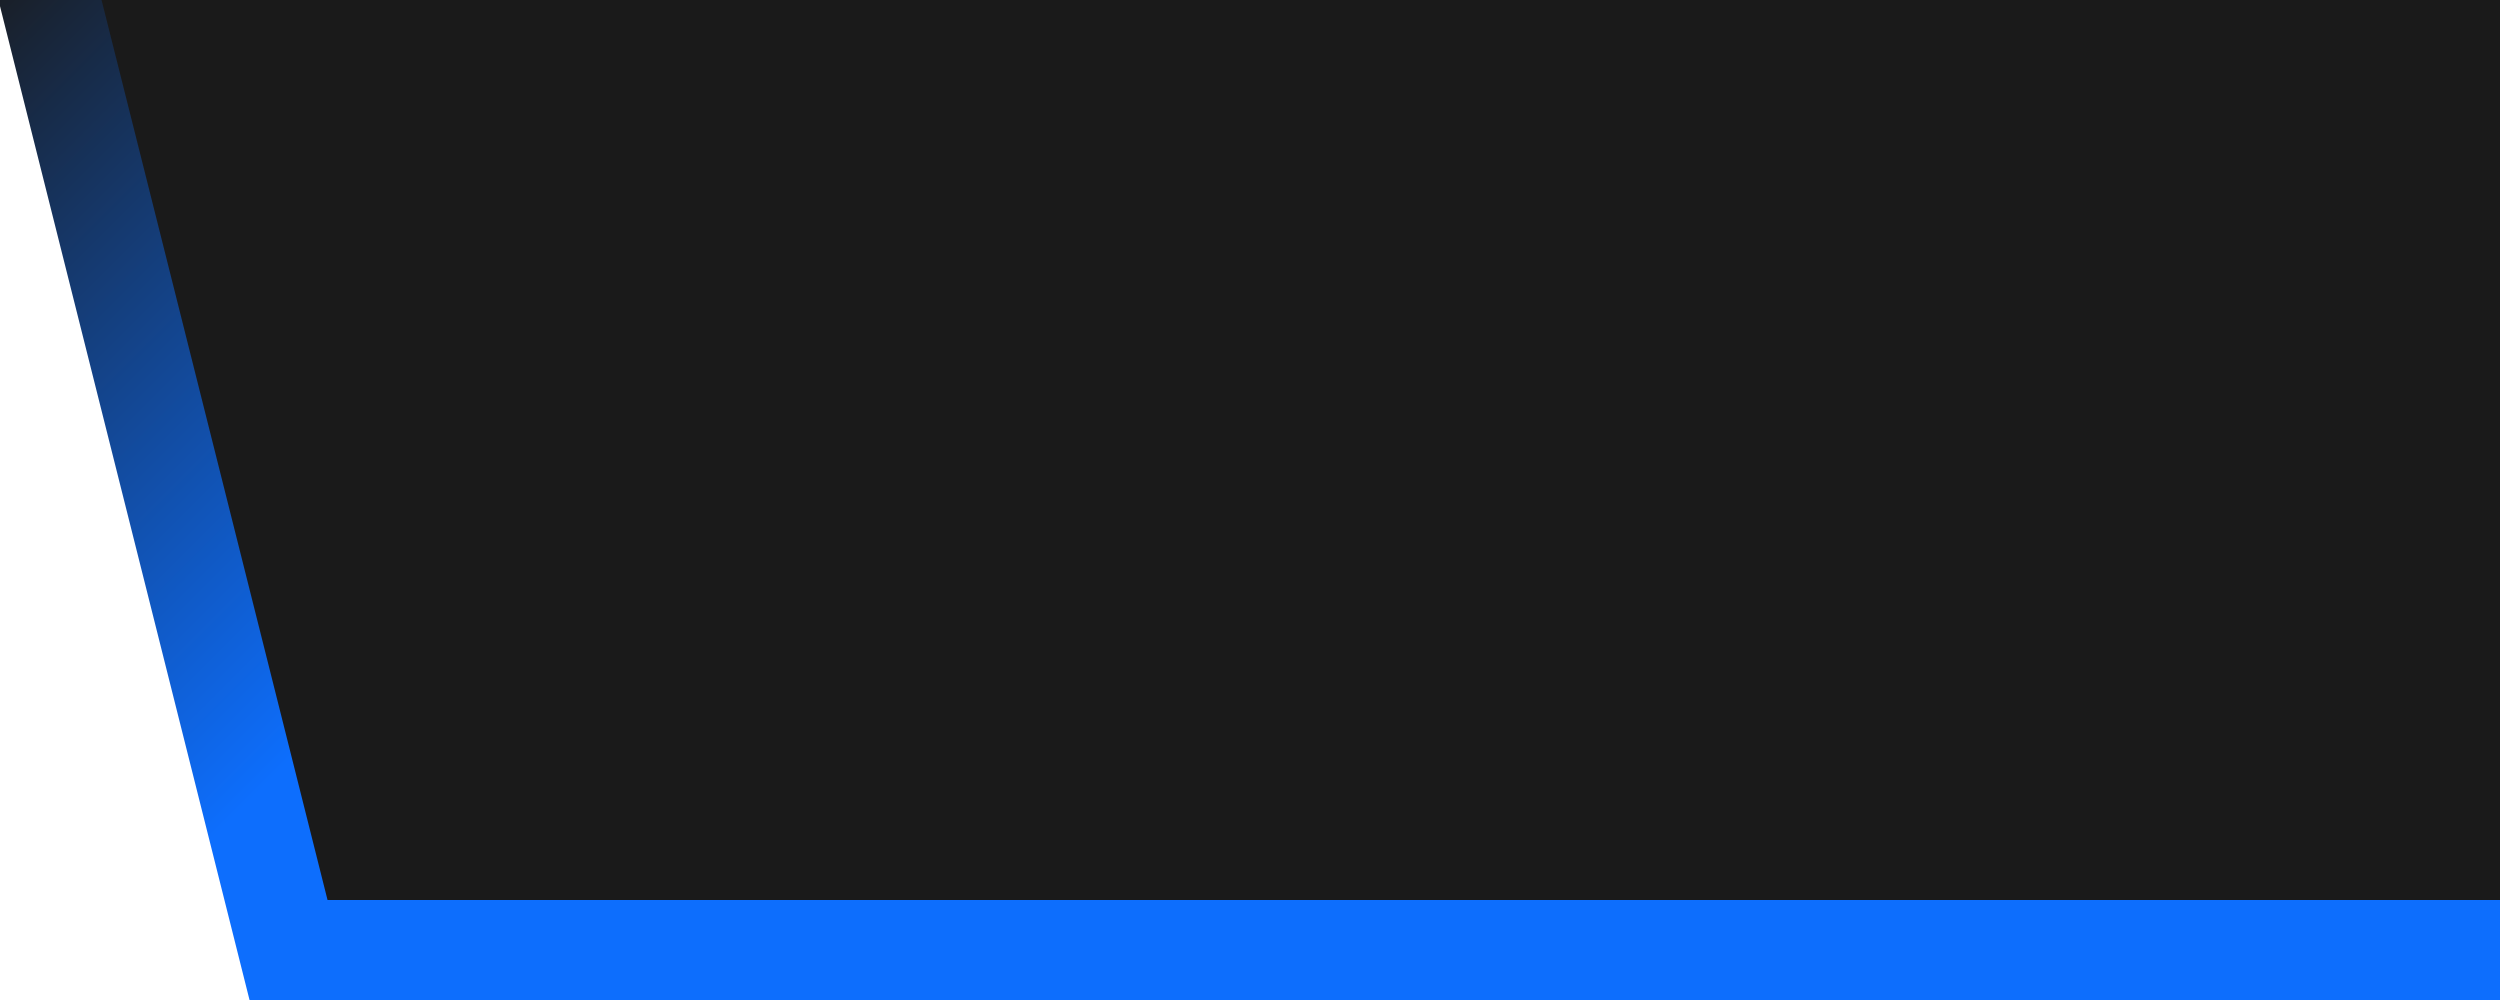
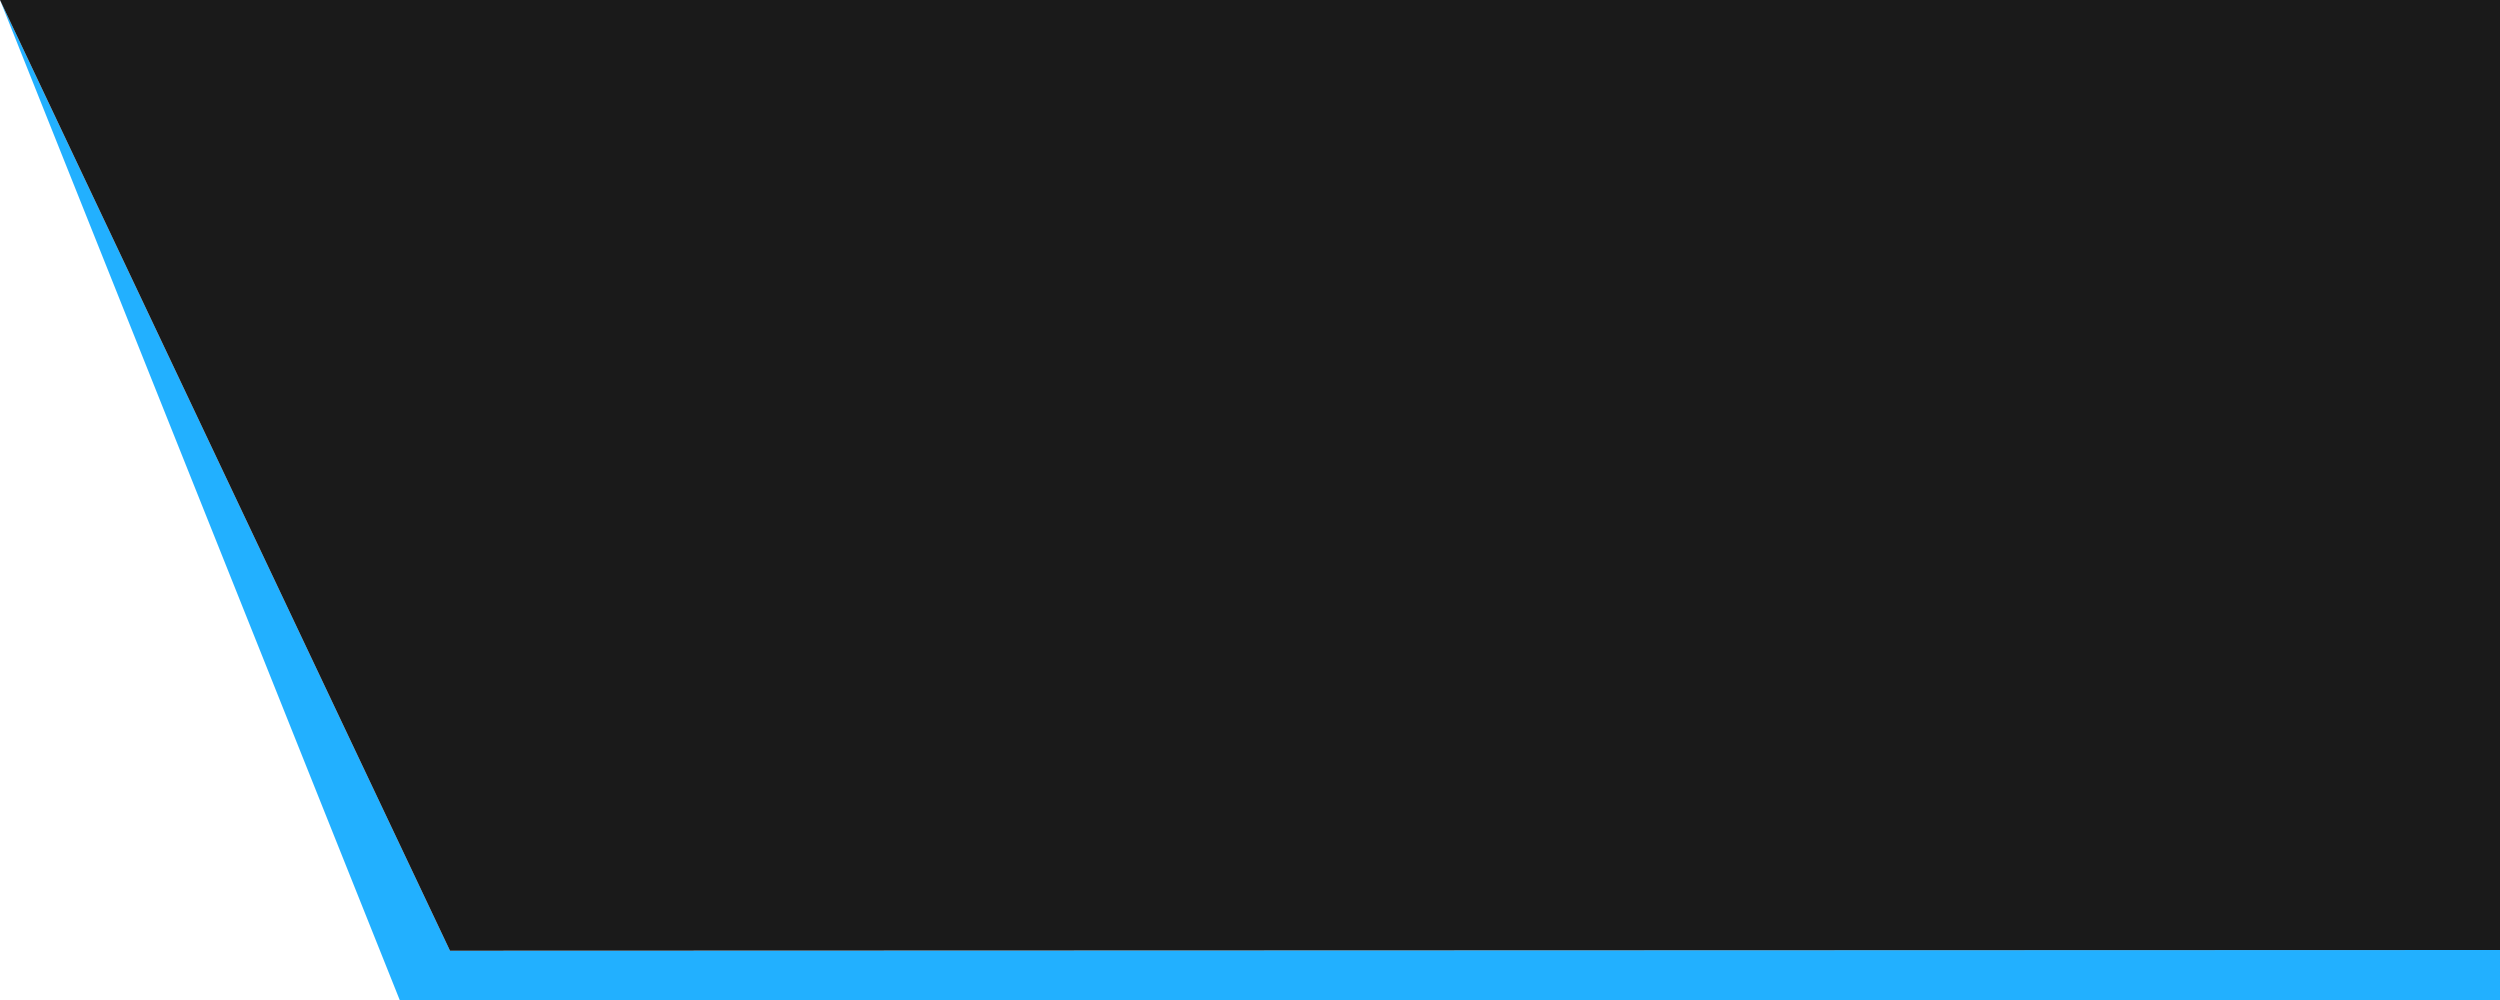
- <svg xmlns="http://www.w3.org/2000/svg" xmlns:xlink="http://www.w3.org/1999/xlink" width="500" height="200" viewBox="0 0 500 200" version="1.1" id="svg1">
-   <defs id="defs1">
-     <linearGradient id="linearGradient9">
-       <stop style="stop-color:#1a1a1a;stop-opacity:1;" offset="0" id="stop9" />
-       <stop style="stop-color:#0d6efd;stop-opacity:1;" offset="0.31" id="stop10" />
-     </linearGradient>
-     <linearGradient xlink:href="#linearGradient9" id="linearGradient10" x1="72.866" y1="-87.134" x2="435" y2="275" gradientUnits="userSpaceOnUse" />
-   </defs>
+ <svg xmlns="http://www.w3.org/2000/svg" width="500" height="200" viewBox="0 0 500 200" version="1.1" id="svg1">
+   <defs id="defs1" />
  <g id="layer1">
-     <path style="fill:#1a1a1a;fill-opacity:1;stroke:none;stroke-opacity:1" d="M 2,-2 51.985,198 H 502 V -2 Z" id="path5" />
-     <rect style="display:none;fill:#0d6efd;fill-opacity:1;stroke:none;stroke-width:12.357;stroke-linejoin:round;stroke-dasharray:none;stroke-opacity:1;paint-order:normal" id="rect6" width="20" height="20" x="0" y="-20" />
-     <rect style="display:none;fill:#0d6efd;fill-opacity:1;stroke:none;stroke-width:12.357;stroke-linejoin:round;stroke-dasharray:none;stroke-opacity:1;paint-order:normal" id="rect6-1" width="20" height="20" x="49.985" y="180" />
-     <rect style="display:none;fill:#0d6efd;fill-opacity:1;stroke:none;stroke-width:12.357;stroke-linejoin:round;stroke-dasharray:none;stroke-opacity:1;paint-order:normal" id="rect6-5" width="20" height="20" x="480" y="180" />
-     <path style="fill:none;fill-opacity:1;stroke:url(#linearGradient10);stroke-width:20;stroke-linecap:square;stroke-linejoin:miter;stroke-miterlimit:5.8;stroke-dasharray:none;stroke-opacity:1;paint-order:normal" d="M 10,0 57.707,190 H 500" id="path6" />
+     <path style="fill:#22b0ff;fill-opacity:1;stroke:none;stroke-width:20;stroke-linecap:square;stroke-miterlimit:5.8" d="M 0,0 80,200.144 500,200 v -10 l -410,0.144 z" id="path3" />
+     <path style="fill:#1a1a1a;fill-opacity:1;stroke:none;stroke-width:20;stroke-linecap:square;stroke-miterlimit:5.8" d="M 0,0 90,190.144 500,190 V 0 Z" id="path4" />
  </g>
</svg>
